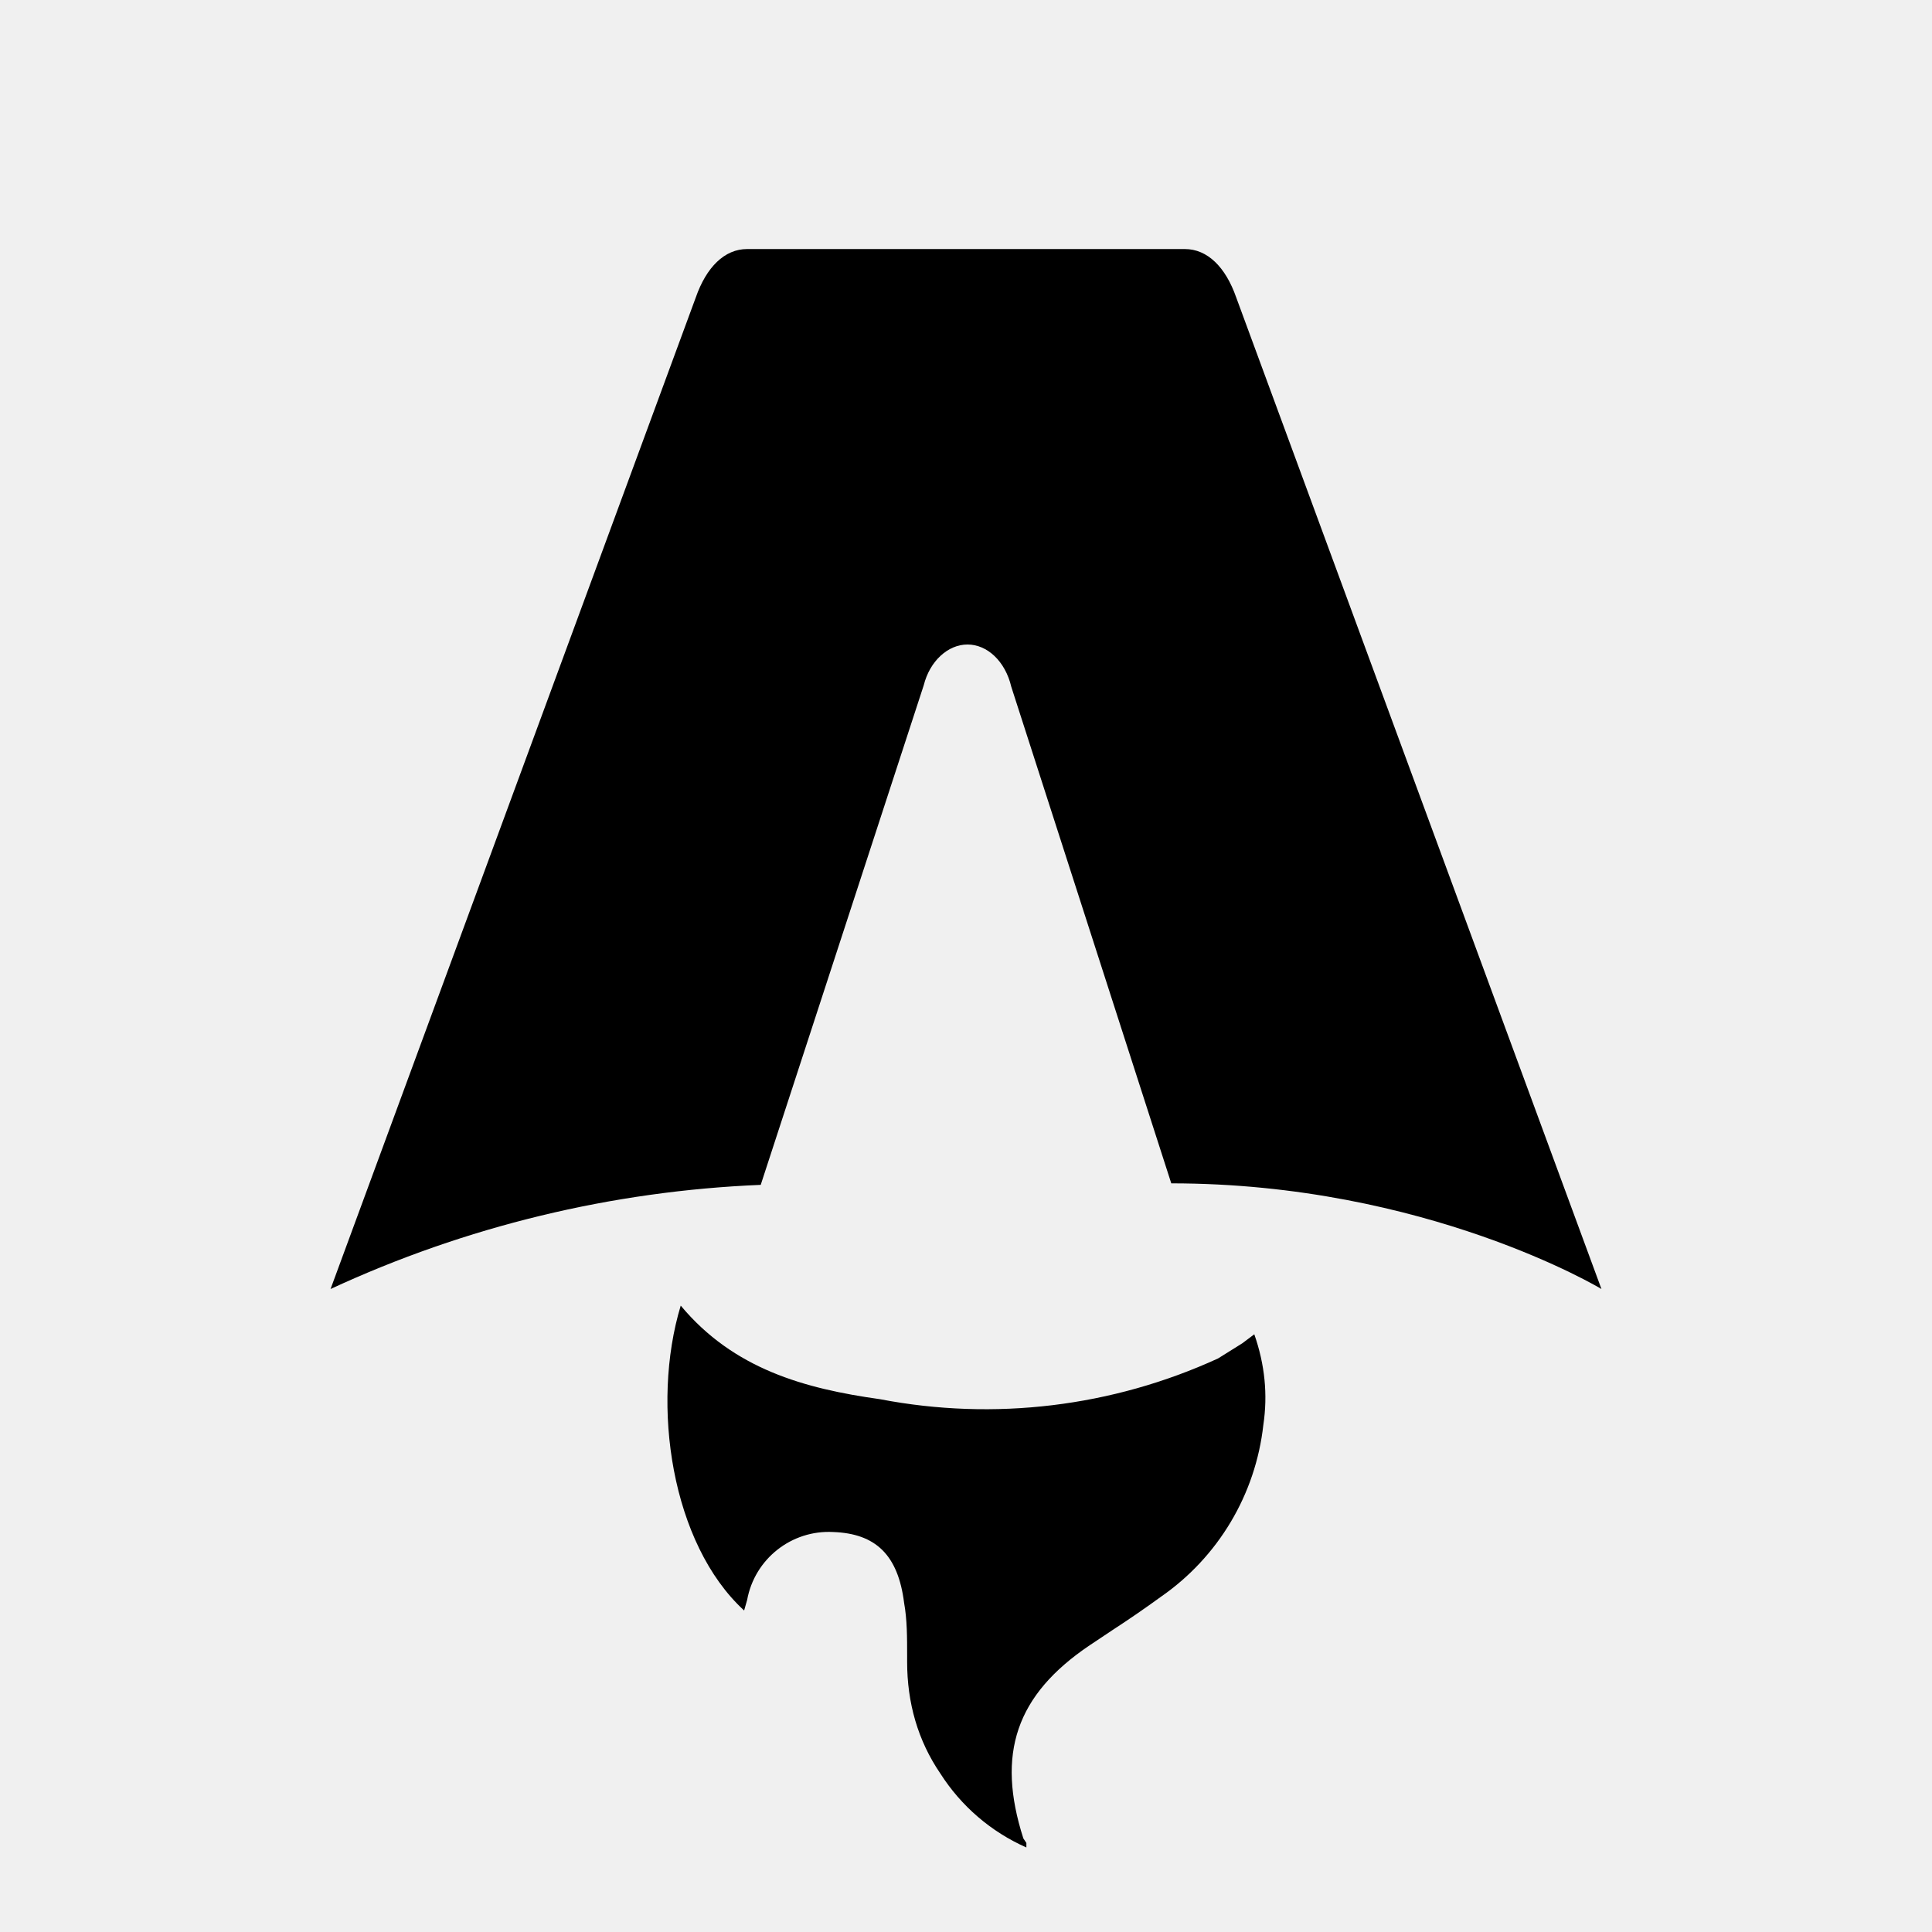
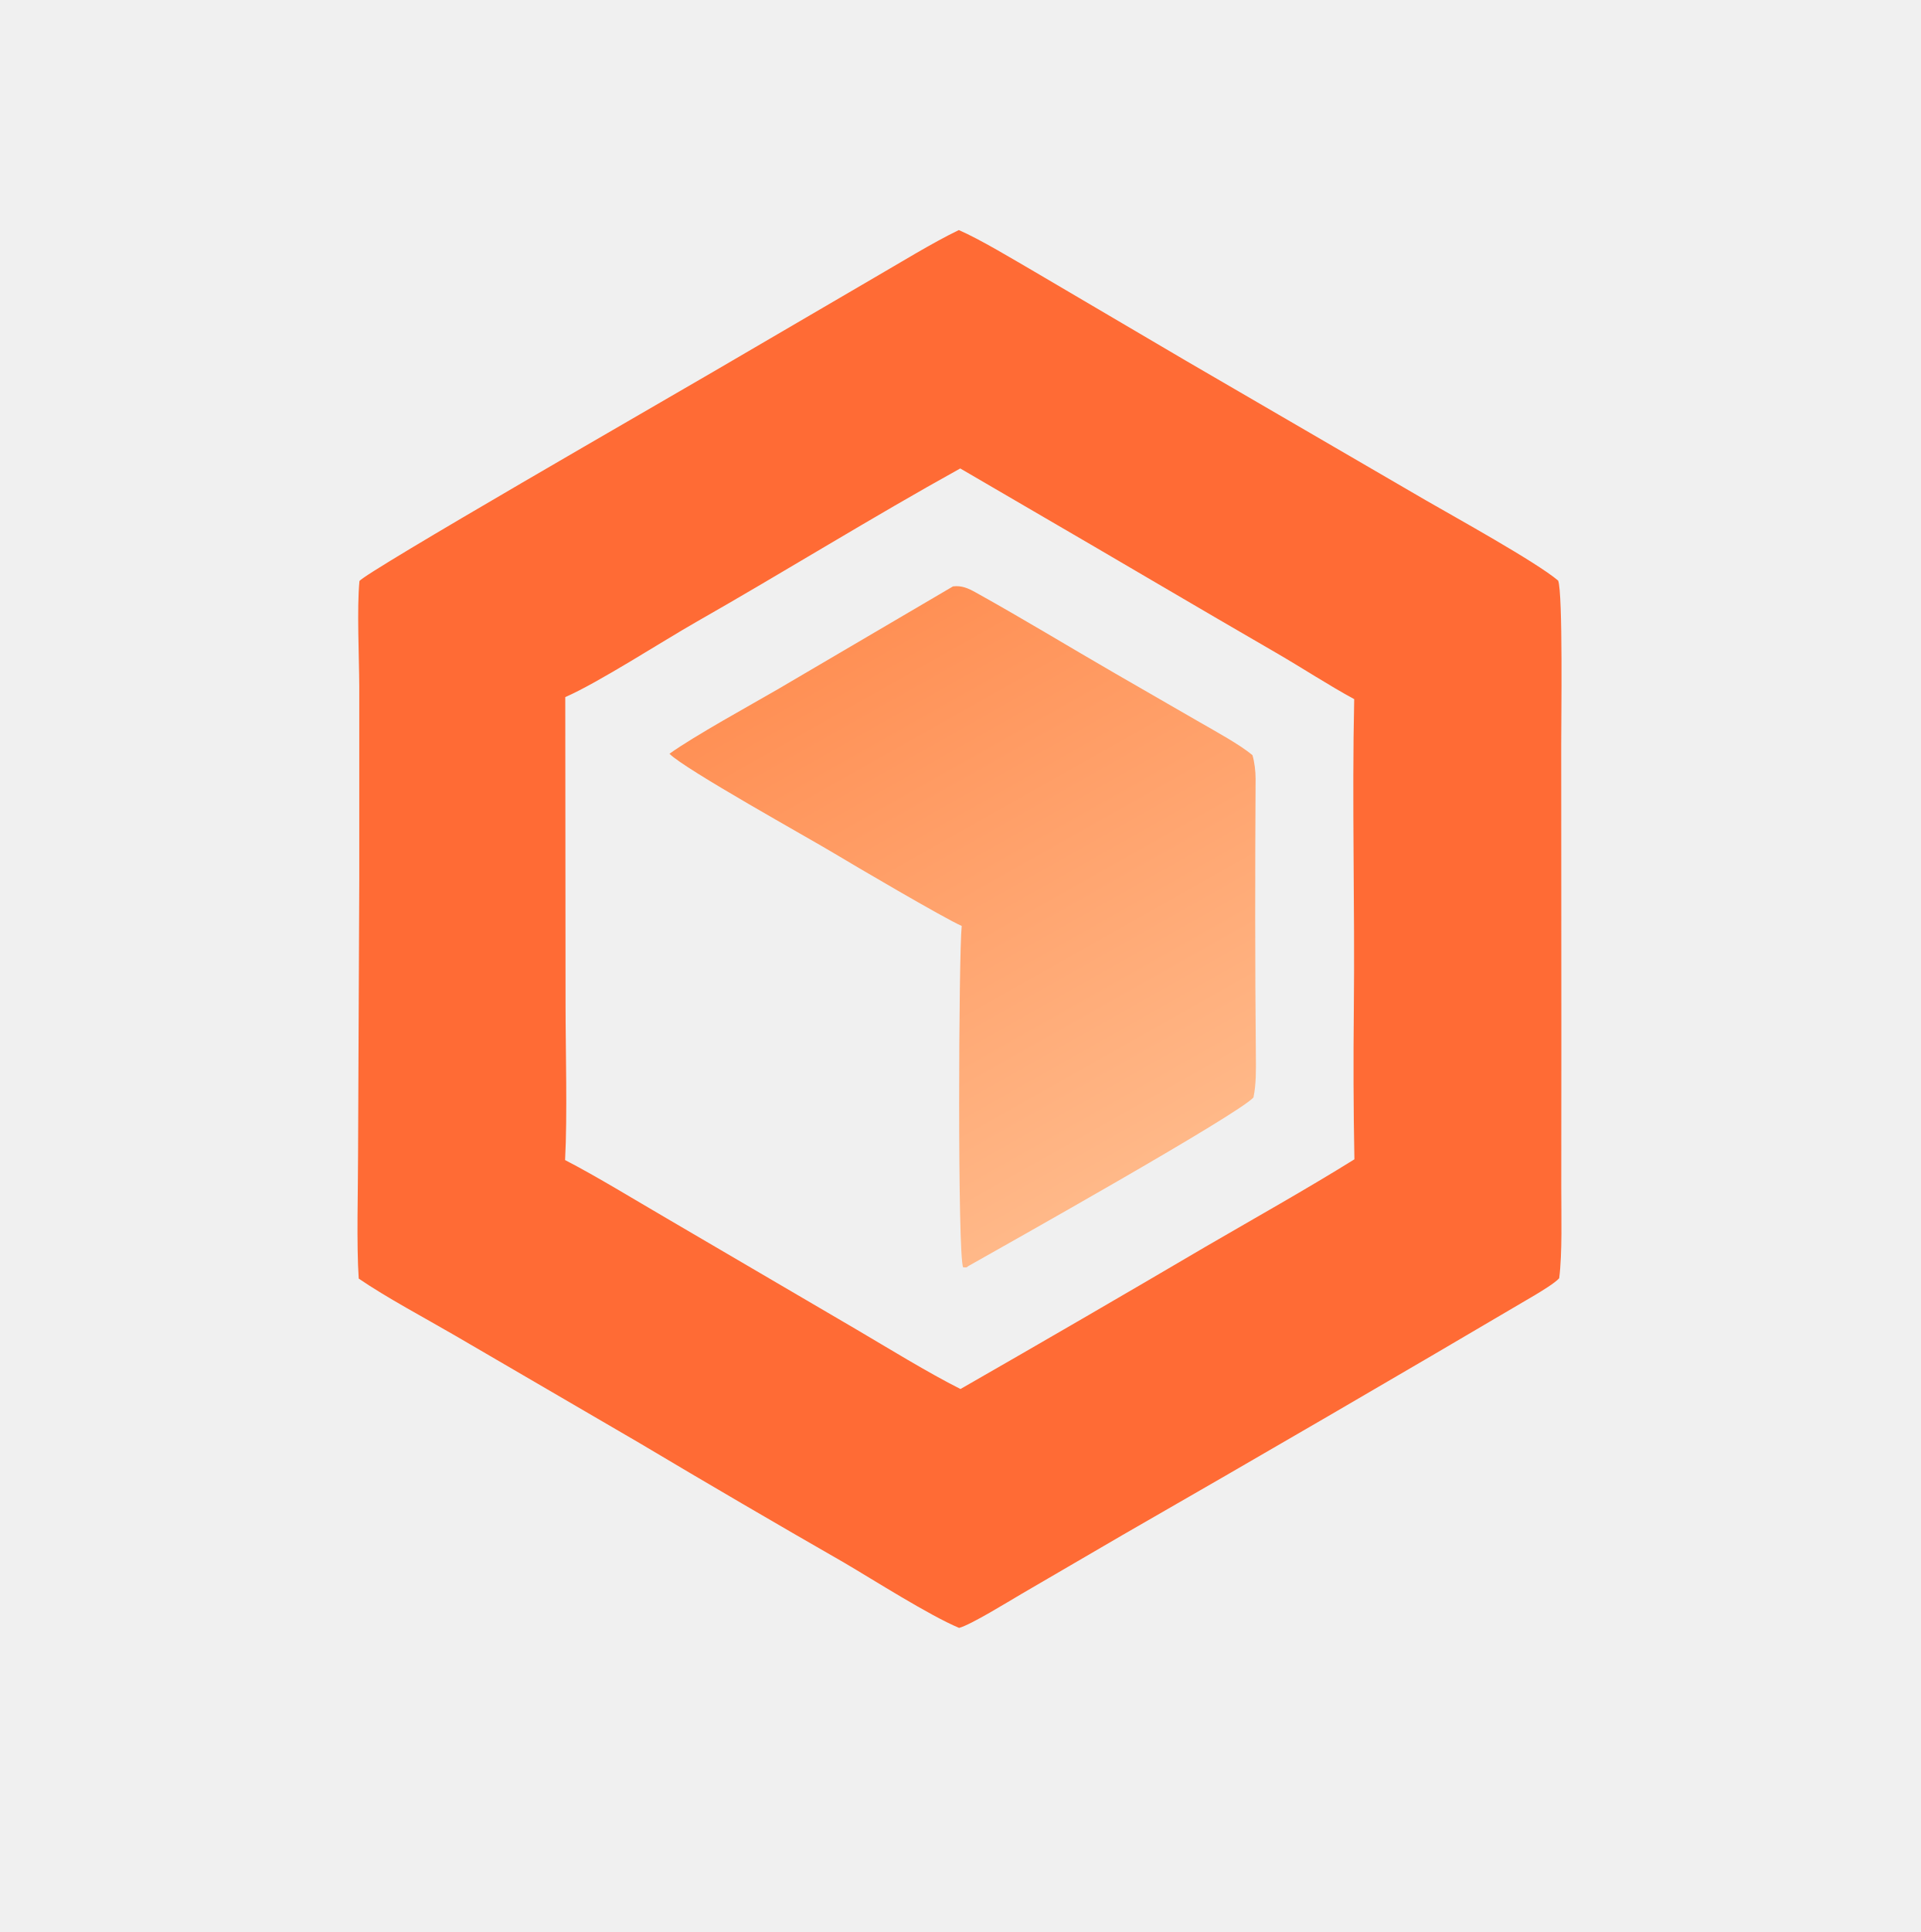
- <svg xmlns="http://www.w3.org/2000/svg" fill="none" viewBox="0 0 128 128">
-   <path d="M50.4 78.5a75.1 75.1 0 0 0-28.5 6.9l24.2-65.7c.7-2 1.9-3.2 3.4-3.2h29c1.5 0 2.7 1.2 3.4 3.2l24.2 65.7s-11.6-7-28.5-7L67 45.5c-.4-1.7-1.6-2.8-2.9-2.8-1.3 0-2.5 1.1-2.9 2.7L50.4 78.5Zm-1.1 28.2Zm-4.2-20.2c-2 6.6-.6 15.8 4.2 20.2a17.5 17.5 0 0 1 .2-.7 5.5 5.5 0 0 1 5.7-4.5c2.8.1 4.3 1.5 4.7 4.7.2 1.1.2 2.3.2 3.5v.4c0 2.7.7 5.2 2.2 7.4a13 13 0 0 0 5.7 4.9v-.3l-.2-.3c-1.8-5.6-.5-9.5 4.4-12.8l1.5-1a73 73 0 0 0 3.2-2.2 16 16 0 0 0 6.8-11.4c.3-2 .1-4-.6-6l-.8.6-1.6 1a37 37 0 0 1-22.4 2.7c-5-.7-9.7-2-13.2-6.2Z" />
-   <style>
-         path { fill: #000; }
-         @media (prefers-color-scheme: dark) {
-             path { fill: #FFF; }
-         }
-     </style>
+ <svg xmlns="http://www.w3.org/2000/svg" width="175" height="176" viewBox="0 0 175 176">
+   <path fill="#ff6b35" transform="scale(0.69392)" d="M125.882 30.203C128.699 31.421 133.053 34.065 135.825 35.669L155.677 47.344L187.177 65.666C190.941 67.846 201.678 73.766 204.571 76.219C205.211 77.827 204.967 94.716 204.973 97.734L204.993 136.381L204.982 155.961C204.979 159.435 205.129 164.531 204.709 167.806C204.164 168.432 202.305 169.55 201.515 170.024C183.514 180.632 165.453 191.139 147.334 201.544L134.111 209.252C132.357 210.277 127.533 213.264 125.927 213.712C122.062 212.103 114.708 207.423 110.833 205.149C101.827 199.983 92.864 194.745 83.944 189.433L59.738 175.325C55.788 173.03 50.737 170.344 47.098 167.853C46.794 163.492 47.012 156.047 47.011 151.5L47.168 115.561L47.168 90.073C47.15 86.243 46.844 79.869 47.193 76.287C47.758 75.231 87.931 52.163 93.508 48.883L114.674 36.519C118.189 34.49 122.316 31.932 125.882 30.203ZM74.215 91.513L74.252 131.782C74.253 137.788 74.504 146.423 74.19 152.291C78.396 154.469 83.387 157.534 87.566 159.965L112.403 174.509C116.593 176.97 121.825 180.2 126.102 182.349C136.827 176.203 147.517 169.998 158.172 163.733C164.611 159.985 171.514 156.121 177.822 152.196C177.693 145.665 177.677 138.985 177.747 132.452C177.89 118.932 177.494 105.29 177.795 91.783C174.502 89.999 170.87 87.624 167.529 85.692C156.896 79.543 146.292 73.259 135.671 67.094C134.868 66.627 126.12 61.515 126.072 61.498C114.506 67.9 102.942 75.087 91.433 81.639C86.975 84.177 78.5 89.655 74.215 91.513Z" />
+   <defs>
+     <linearGradient id="gFav" gradientUnits="userSpaceOnUse" x1="116.8" y1="82.06" x2="155" y2="149.76">
+       <stop offset="0" stop-color="#ff9055" />
+       <stop offset="1" stop-color="#ffb888" />
+     </linearGradient>
+   </defs>
+   <path fill="url(#gFav)" transform="scale(0.69392)" d="M125.12 76.981C126.274 76.836 127.14 77.24 128.132 77.792C134.267 81.202 140.345 84.903 146.418 88.414L157.527 94.82C159.495 95.957 162.799 97.756 164.433 99.131C164.705 99.992 164.854 101.317 164.849 102.24C164.778 114.37 164.768 126.499 164.884 138.63C164.901 140.438 164.935 142.296 164.569 144.073C162.522 146.347 131.713 163.62 127.122 166.217C126.809 166.468 126.978 166.361 126.455 166.376C125.706 165.021 125.863 125.326 126.265 121.555C124.032 120.598 111.755 113.377 109.554 112.048C106.293 110.079 89.865 100.973 87.896 98.952C91.188 96.595 98.376 92.658 102.097 90.497L125.12 76.981Z" />
</svg>
